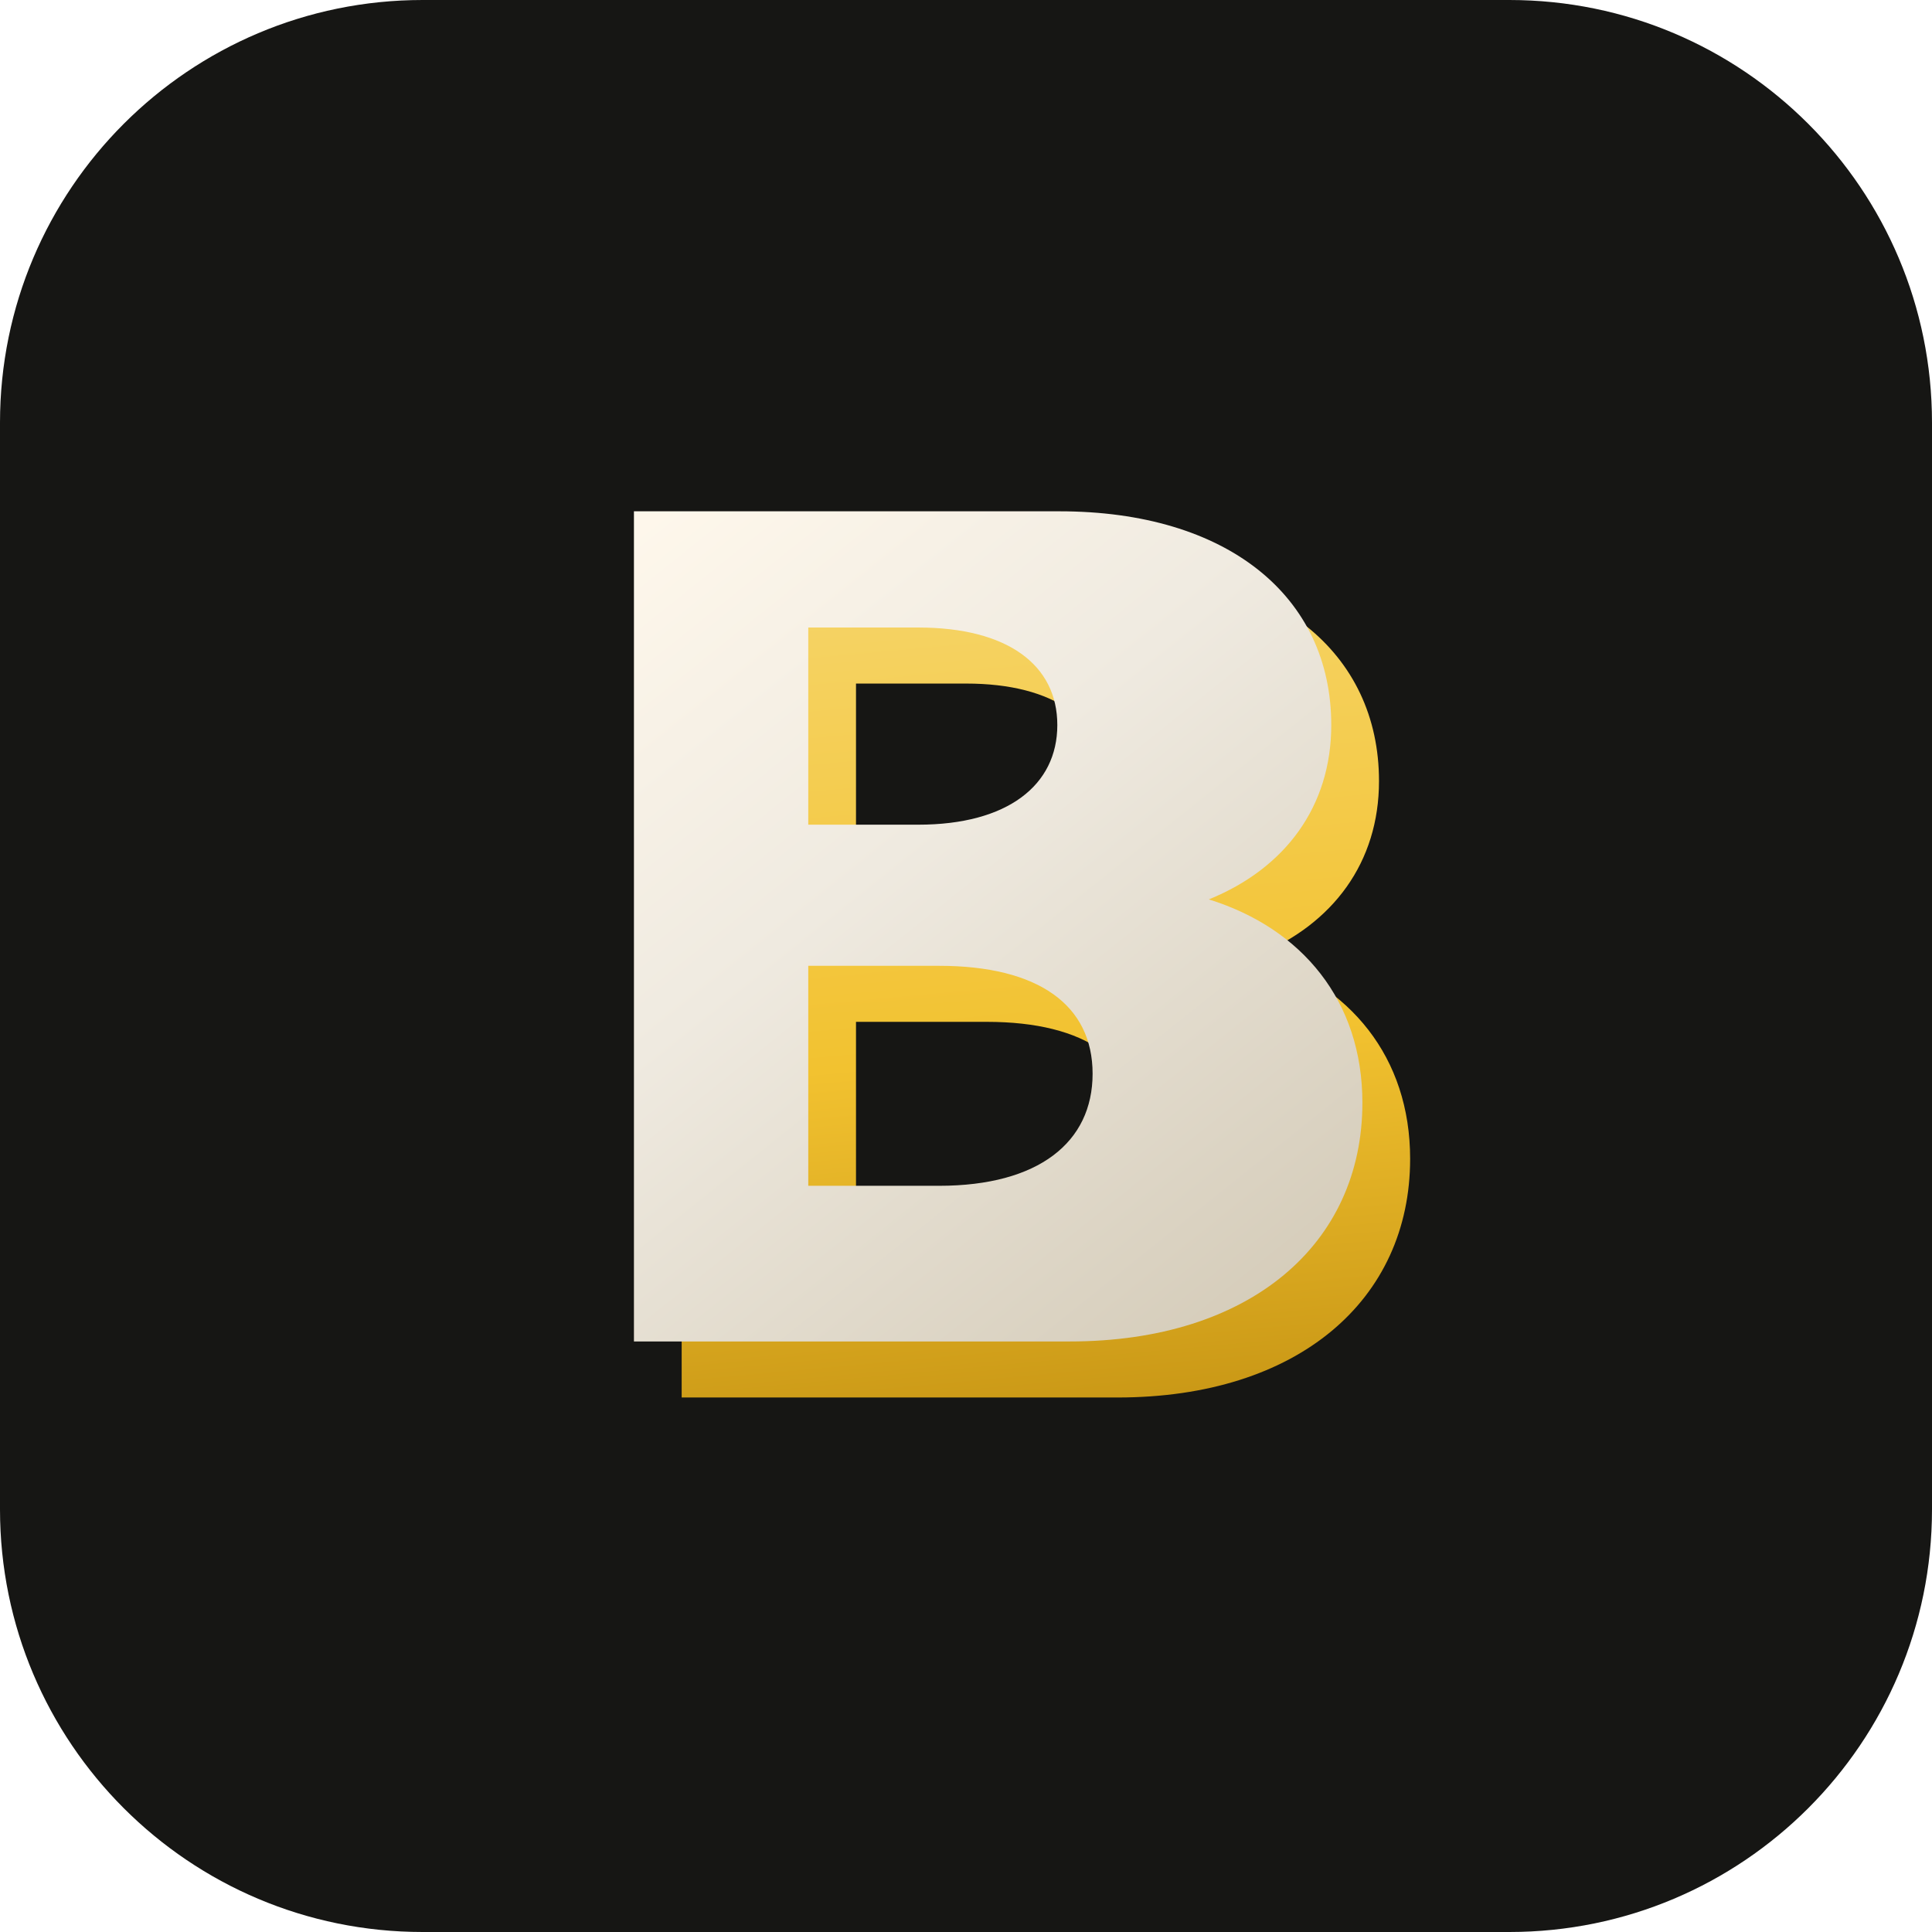
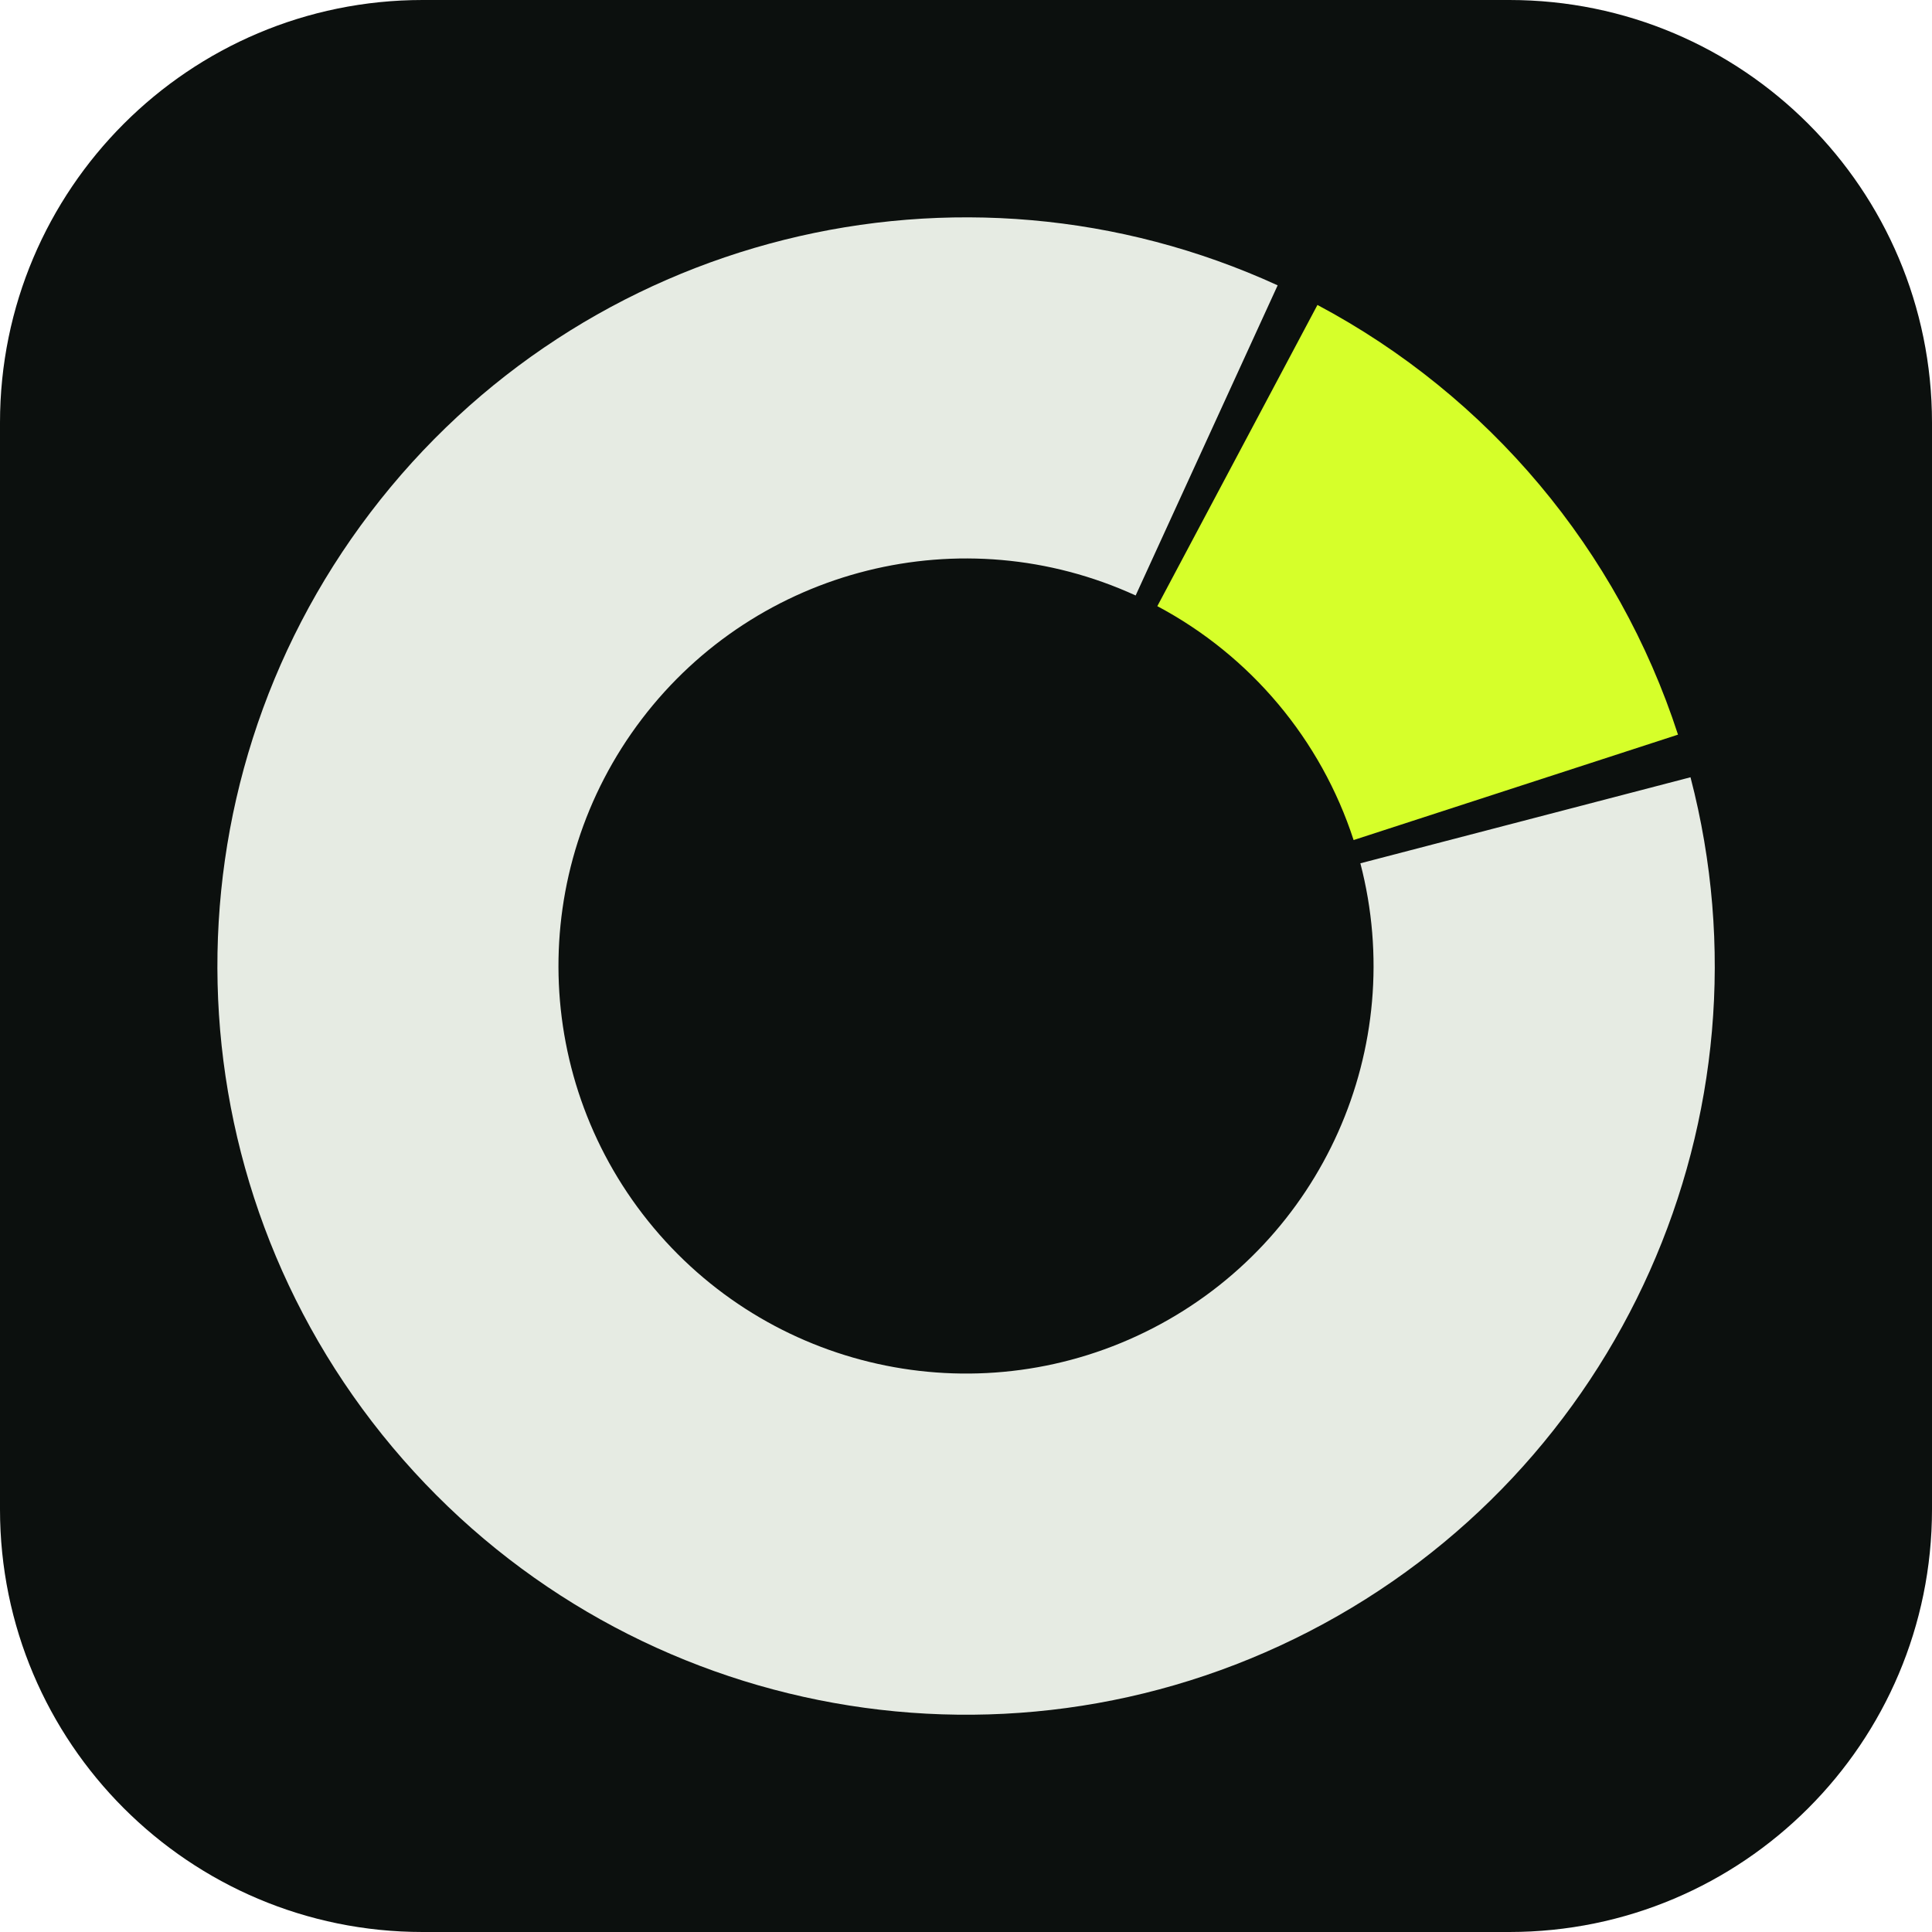
- <svg xmlns="http://www.w3.org/2000/svg" viewBox="0 0 64 64" width="64" height="64" role="img" aria-label="bpulse">
-   <rect width="64" height="64" rx="14" fill="#161614" />
-   <g transform="translate(10 8) scale(1.375)">
-     <defs>
-       <linearGradient id="b-face" x1="8" y1="6" x2="24" y2="26" gradientUnits="userSpaceOnUse">
-         <stop offset="0" stop-color="#fff8ec" />
-         <stop offset=".42" stop-color="#efeae0" />
-         <stop offset="1" stop-color="#d4cbb8" />
-       </linearGradient>
-       <linearGradient id="b-side" x1="16" y1="6" x2="18" y2="28" gradientUnits="userSpaceOnUse">
-         <stop offset="0" stop-color="#f6d56a" />
-         <stop offset=".55" stop-color="#f2c230" />
-         <stop offset="1" stop-color="#c49212" />
-       </linearGradient>
-     </defs>
-     <path fill="url(#b-side)" fill-rule="evenodd" transform="translate(1.15 1.35)" d="M8 6.5h10.25c4.05 0 6.55 2.05 6.55 5.15 0 1.95-1.1 3.45-2.95 4.2 2.25.7 3.7 2.45 3.7 4.9 0 3.4-2.7 5.75-7.05 5.75H8V6.5Zm4.2 7.55h2.65c2.15 0 3.35-.95 3.35-2.4s-1.2-2.35-3.35-2.35H12.2v4.75Zm0 8.7h3.15c2.4 0 3.7-1.05 3.7-2.7s-1.3-2.6-3.7-2.6H12.2v5.3Z" />
-     <path fill="url(#b-face)" fill-rule="evenodd" d="M8 6.5h10.25c4.05 0 6.55 2.05 6.55 5.15 0 1.95-1.1 3.45-2.95 4.2 2.25.7 3.7 2.45 3.7 4.9 0 3.4-2.7 5.75-7.05 5.75H8V6.5Zm4.2 7.55h2.65c2.15 0 3.35-.95 3.35-2.4s-1.2-2.35-3.35-2.35H12.2v4.75Zm0 8.7h3.15c2.4 0 3.7-1.05 3.7-2.7s-1.3-2.6-3.7-2.6H12.2v5.3Z" />
+ <svg xmlns="http://www.w3.org/2000/svg" viewBox="0 0 64 64" width="64" height="64" fill="none" role="img" aria-label="bpulse">
+   <rect width="64" height="64" rx="14" ry="14" fill="#0C100E" />
+   <g transform="scale(2)">
+     <path fill="#E6EBE3" d="M28 12.874A12.4 12.4 0 1 1 21.162 4.726L18.81 9.863A6.75 6.75 0 1 0 22.532 14.299Z" />
+     <path fill="#D6FF2A" d="M21.821 5.051A12.4 12.4 0 0 1 27.793 12.168L22.42 13.914A6.75 6.75 0 0 0 19.169 10.04Z" />
  </g>
</svg>
